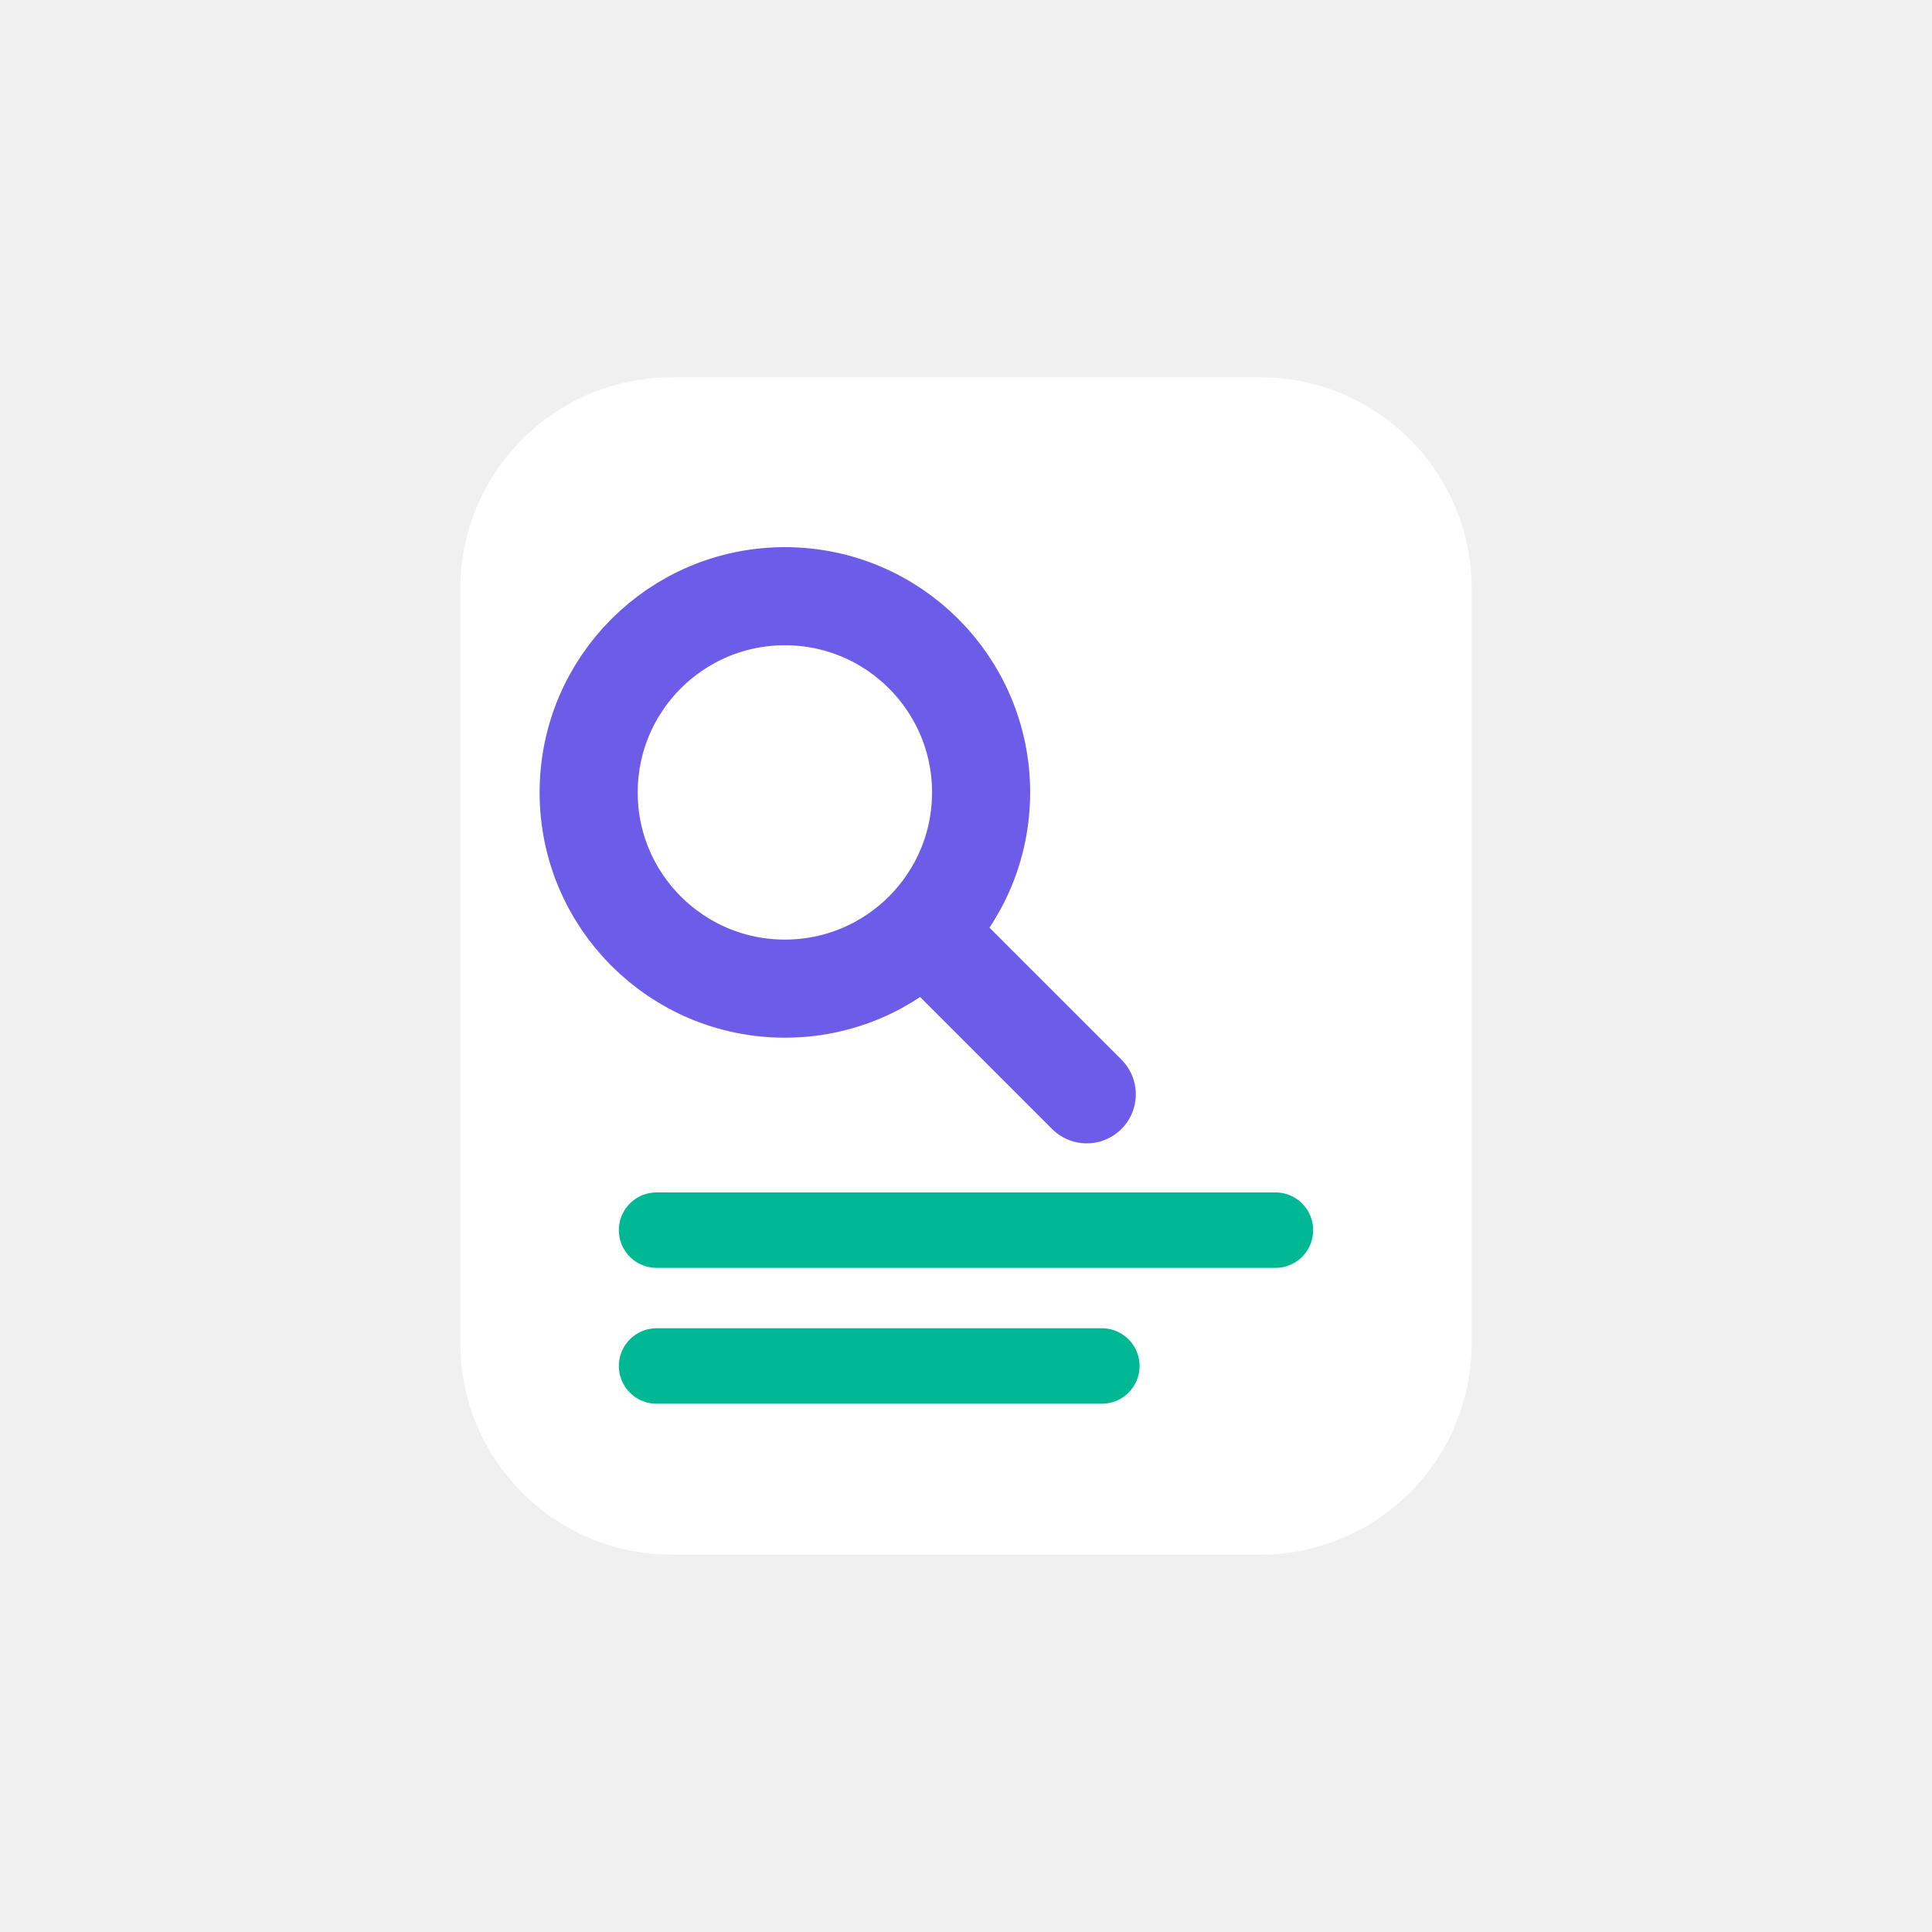
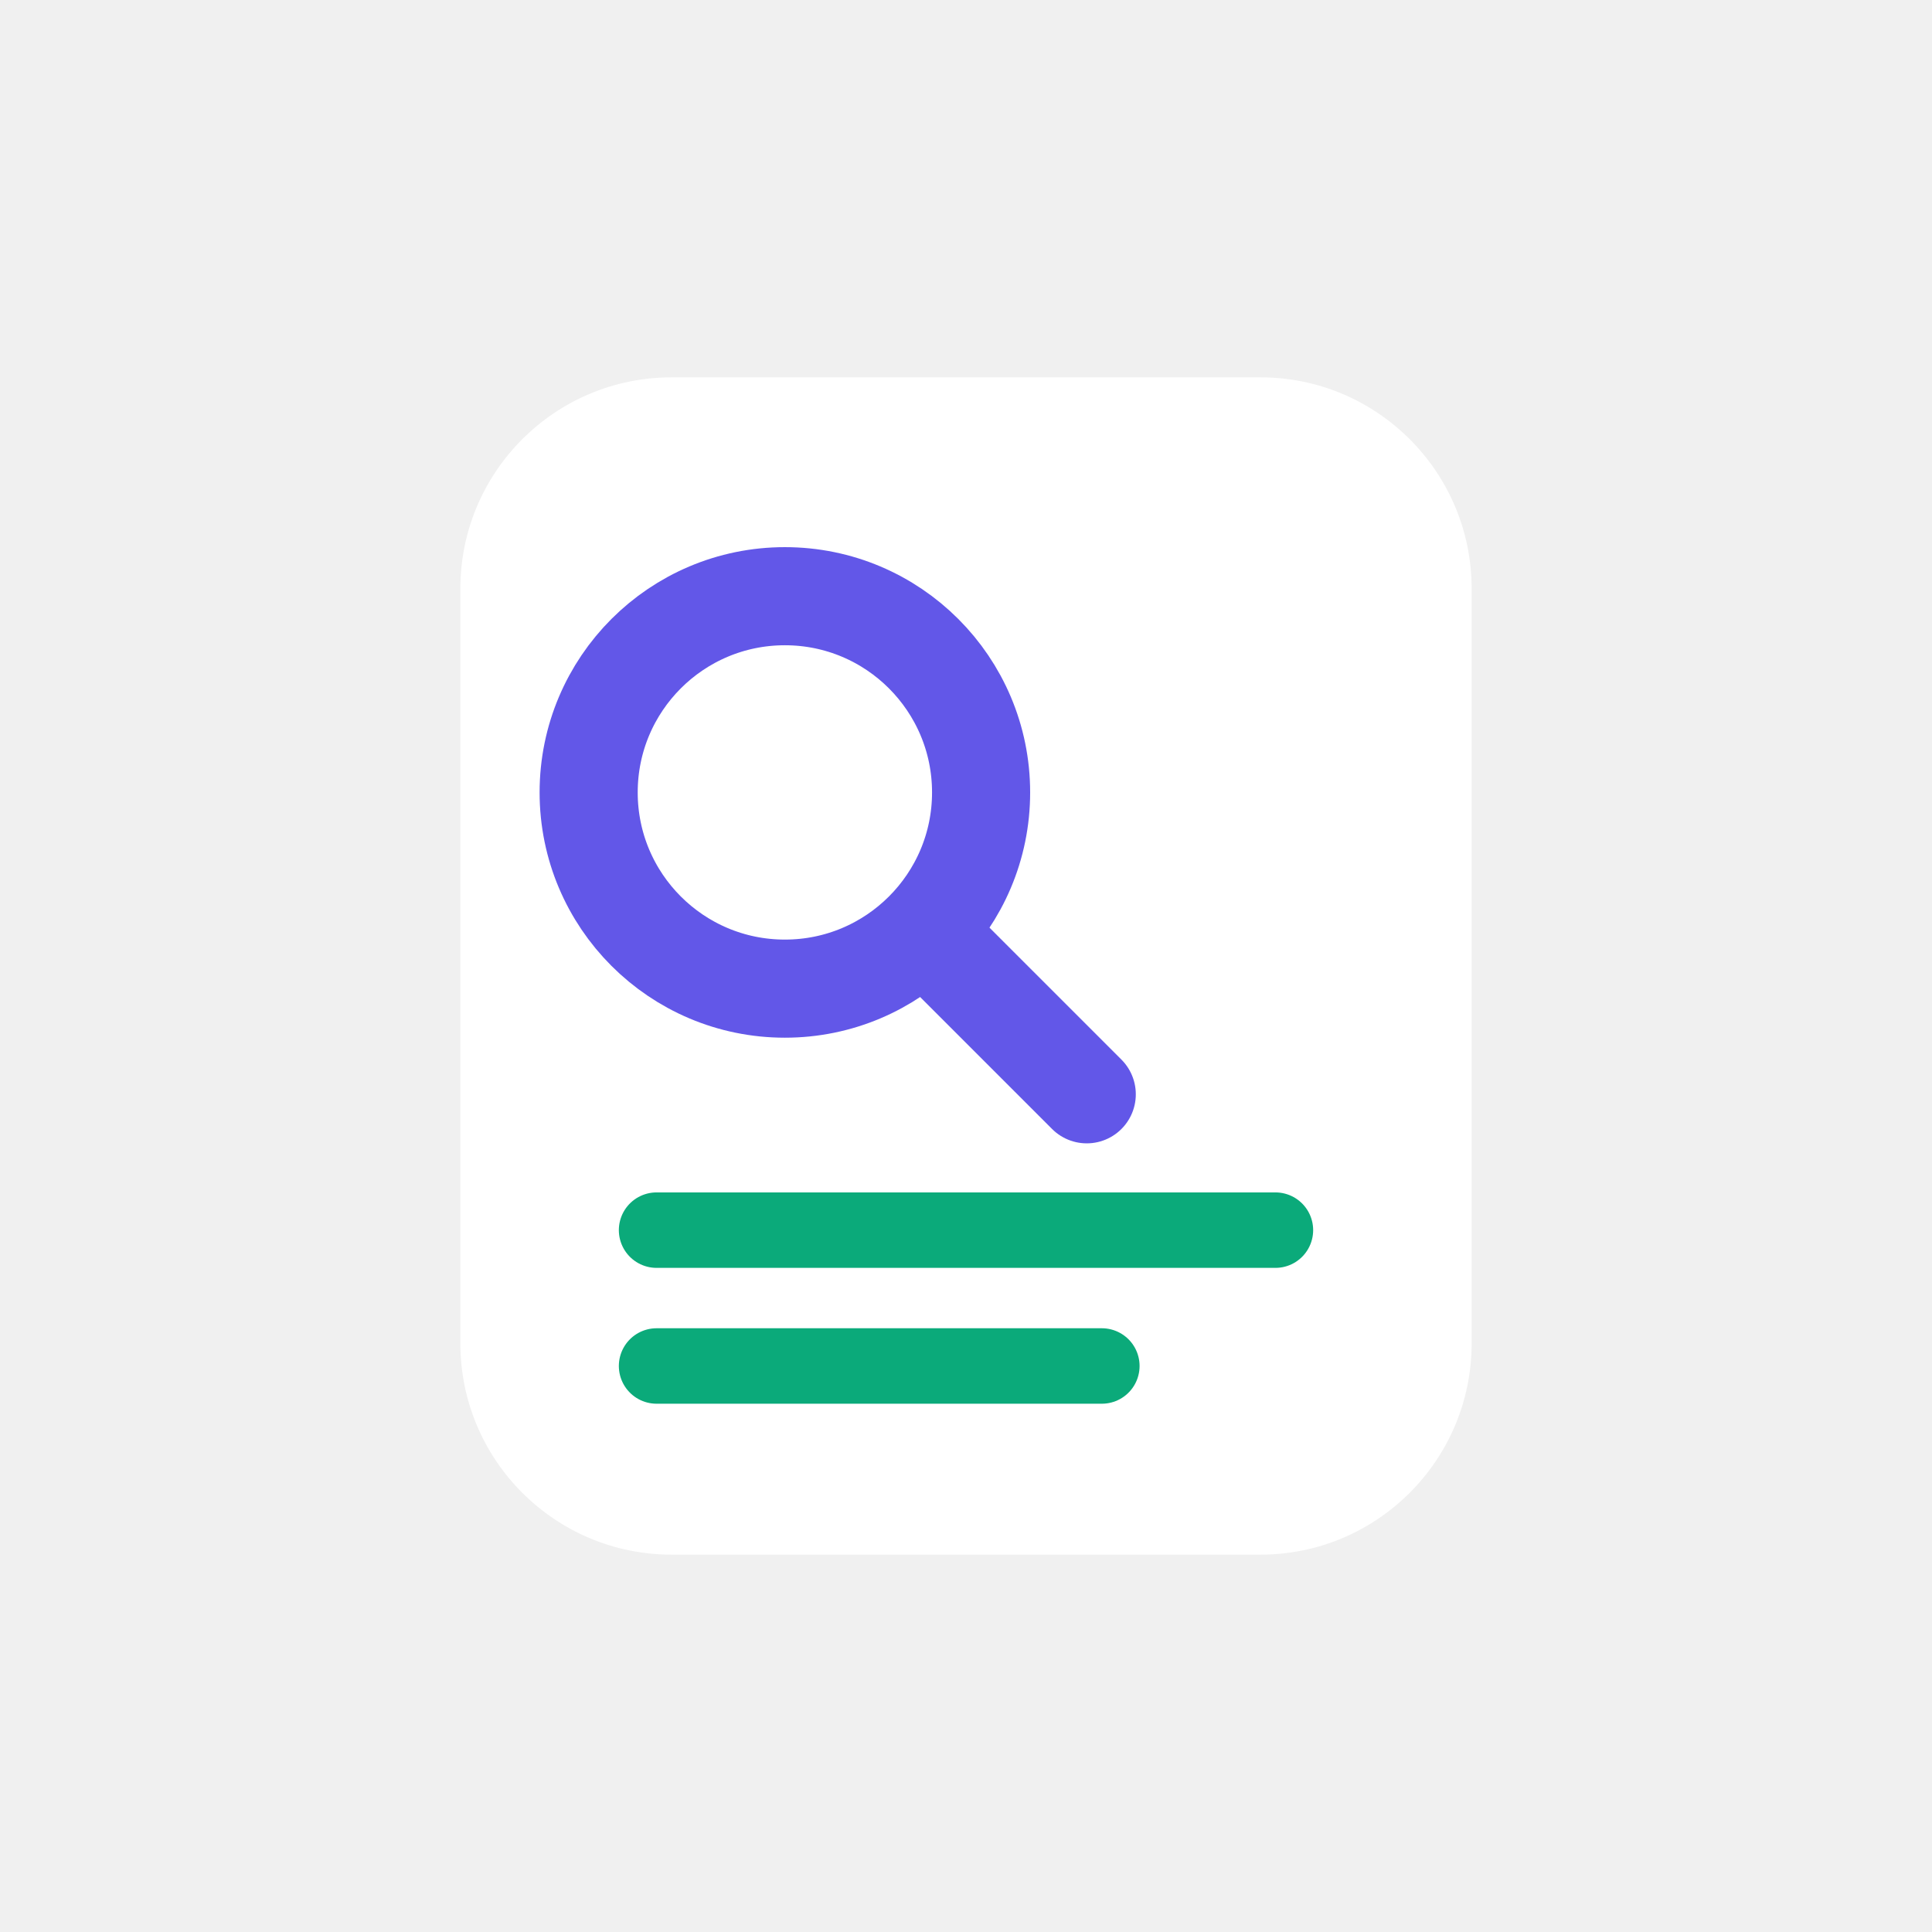
<svg xmlns="http://www.w3.org/2000/svg" width="512" height="512" viewBox="0 0 512 512">
  <rect x="122" y="100" width="268" height="312" rx="56" fill="#FFFFFF" />
-   <circle cx="208" cy="210" r="52" fill="none" stroke="#6C5CE7" stroke-width="26" />
-   <path d="M246 248l42 42" stroke="#6C5CE7" stroke-width="26" stroke-linecap="round" />
-   <path d="M174 326h164M174 362h118" stroke="#00B894" stroke-width="20" stroke-linecap="round" />
+   <circle cx="208" cy="210" r="52" fill="none" stroke="#6257E8" stroke-width="26" />
+   <path d="M246 248l42 42" stroke="#6257E8" stroke-width="26" stroke-linecap="round" />
+   <path d="M174 326h164M174 362h118" stroke="#0BAA7A" stroke-width="20" stroke-linecap="round" />
</svg>
